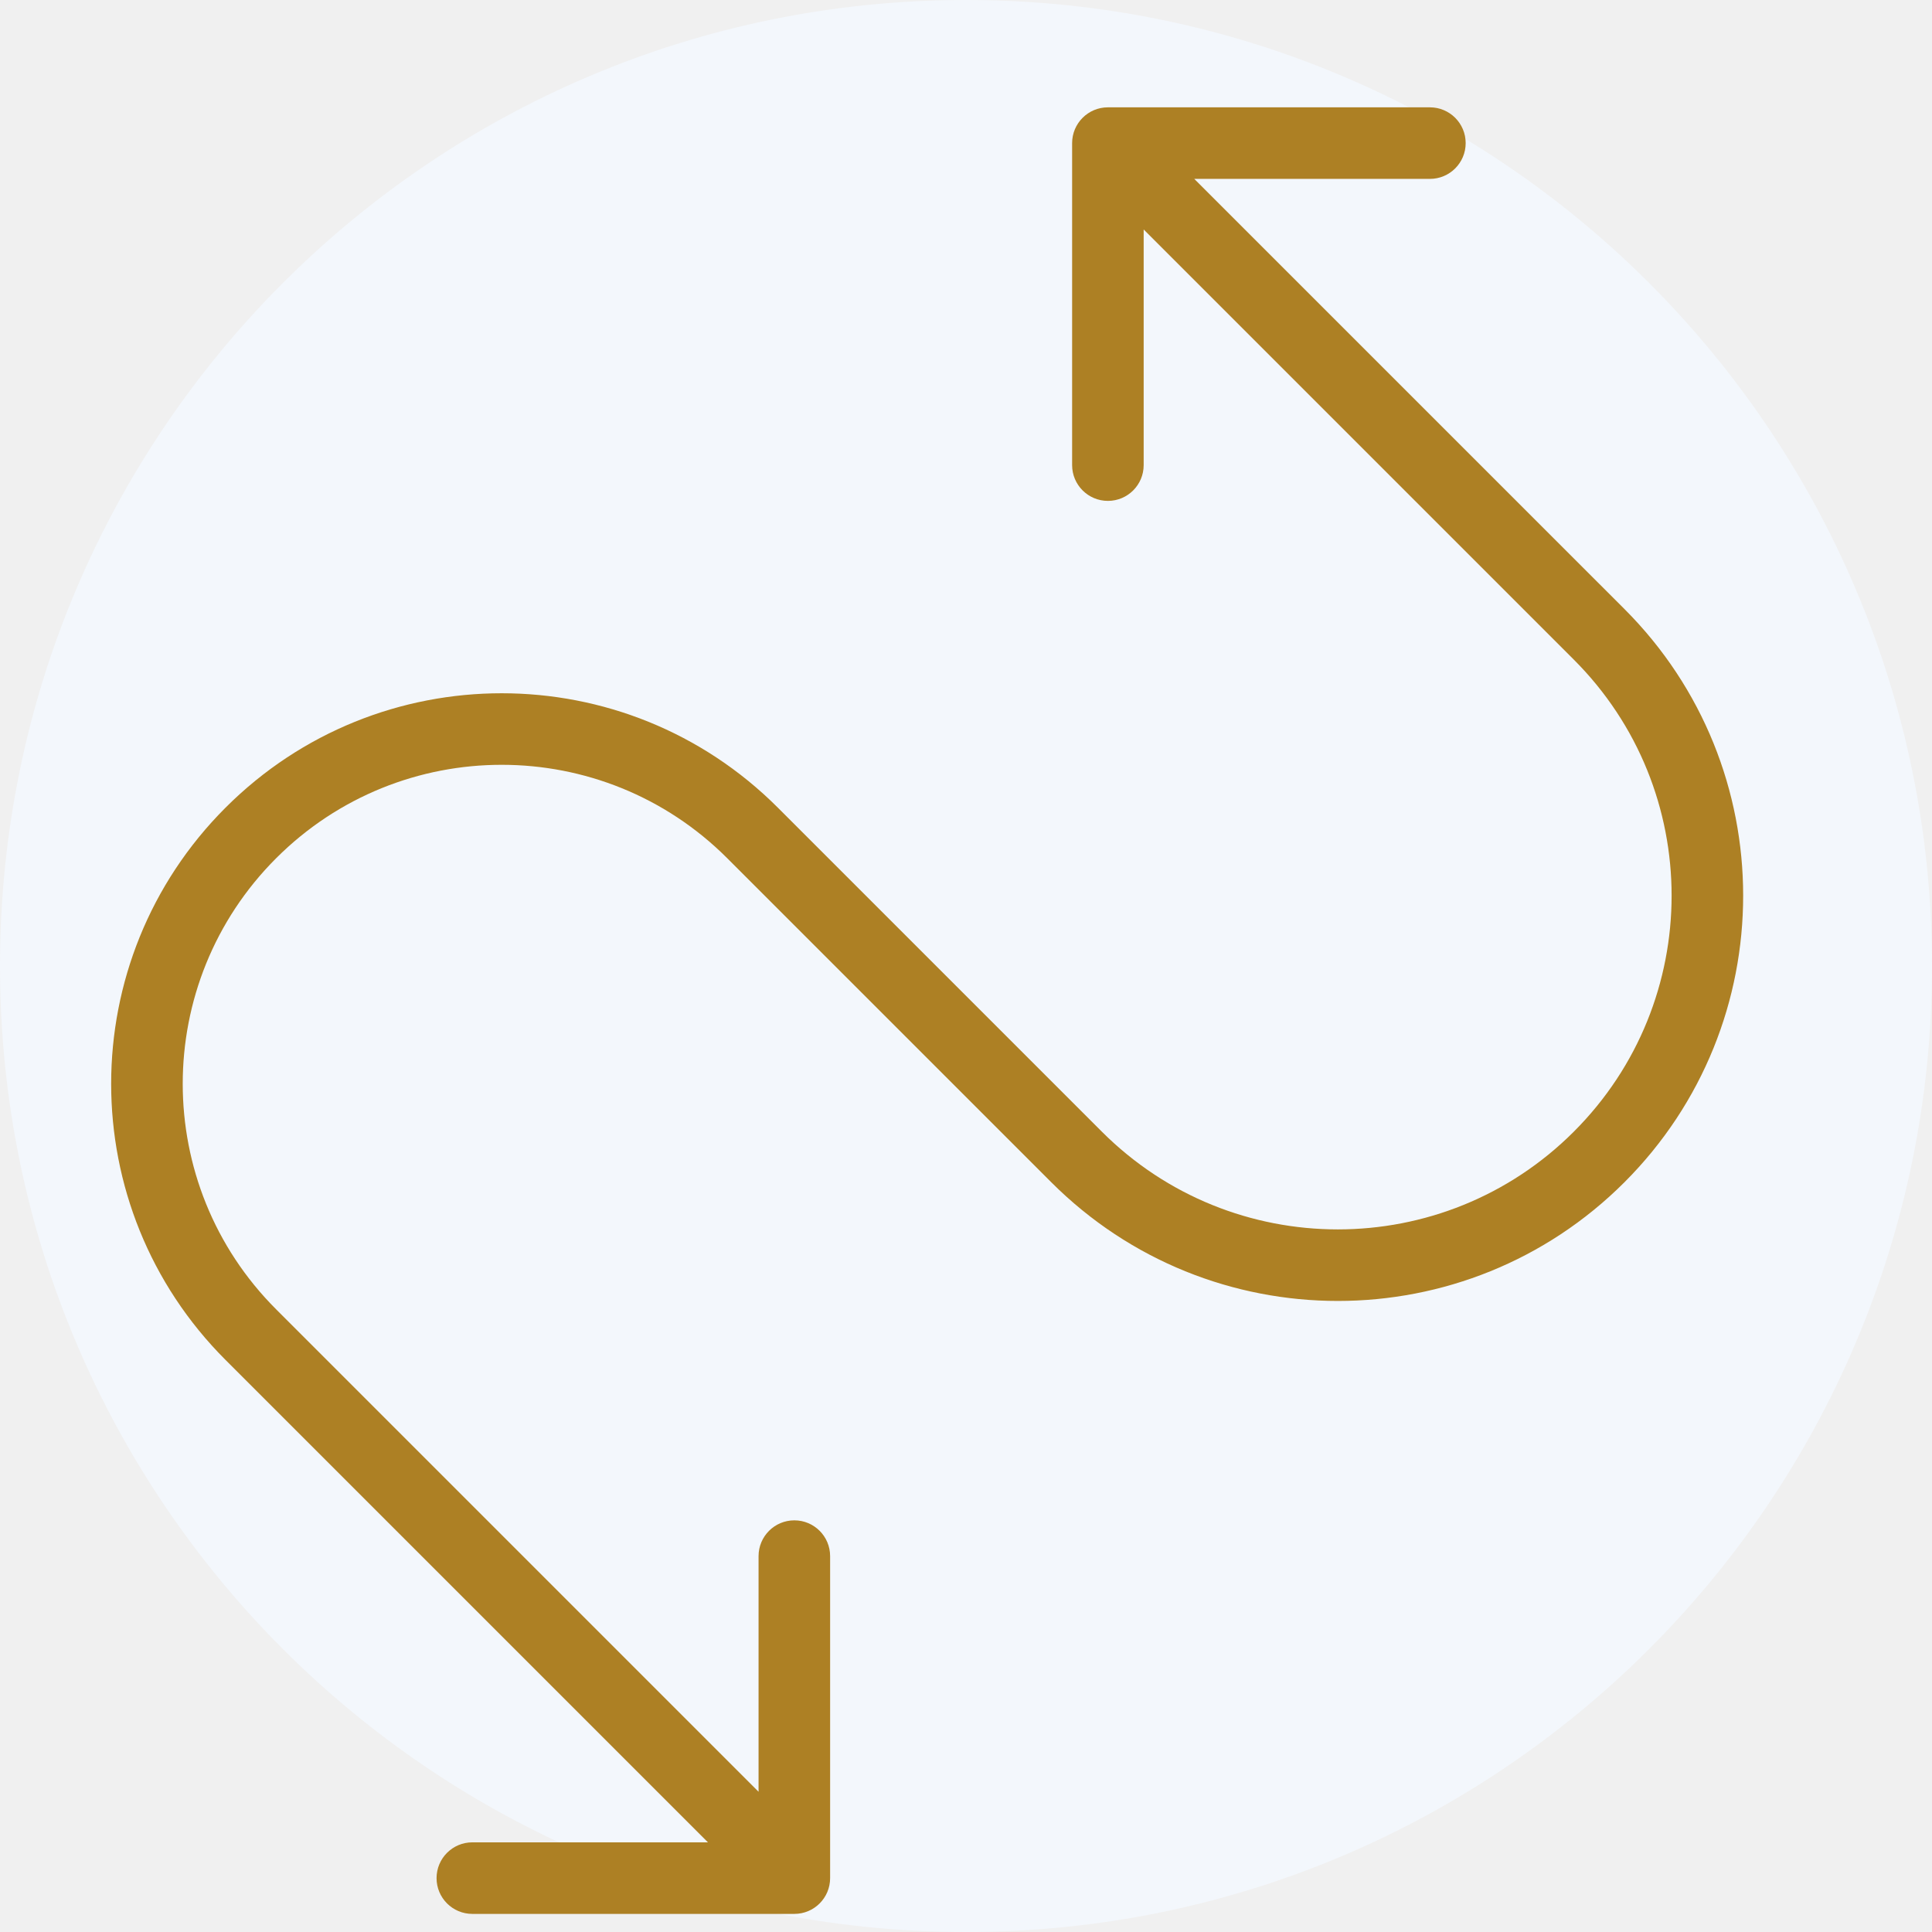
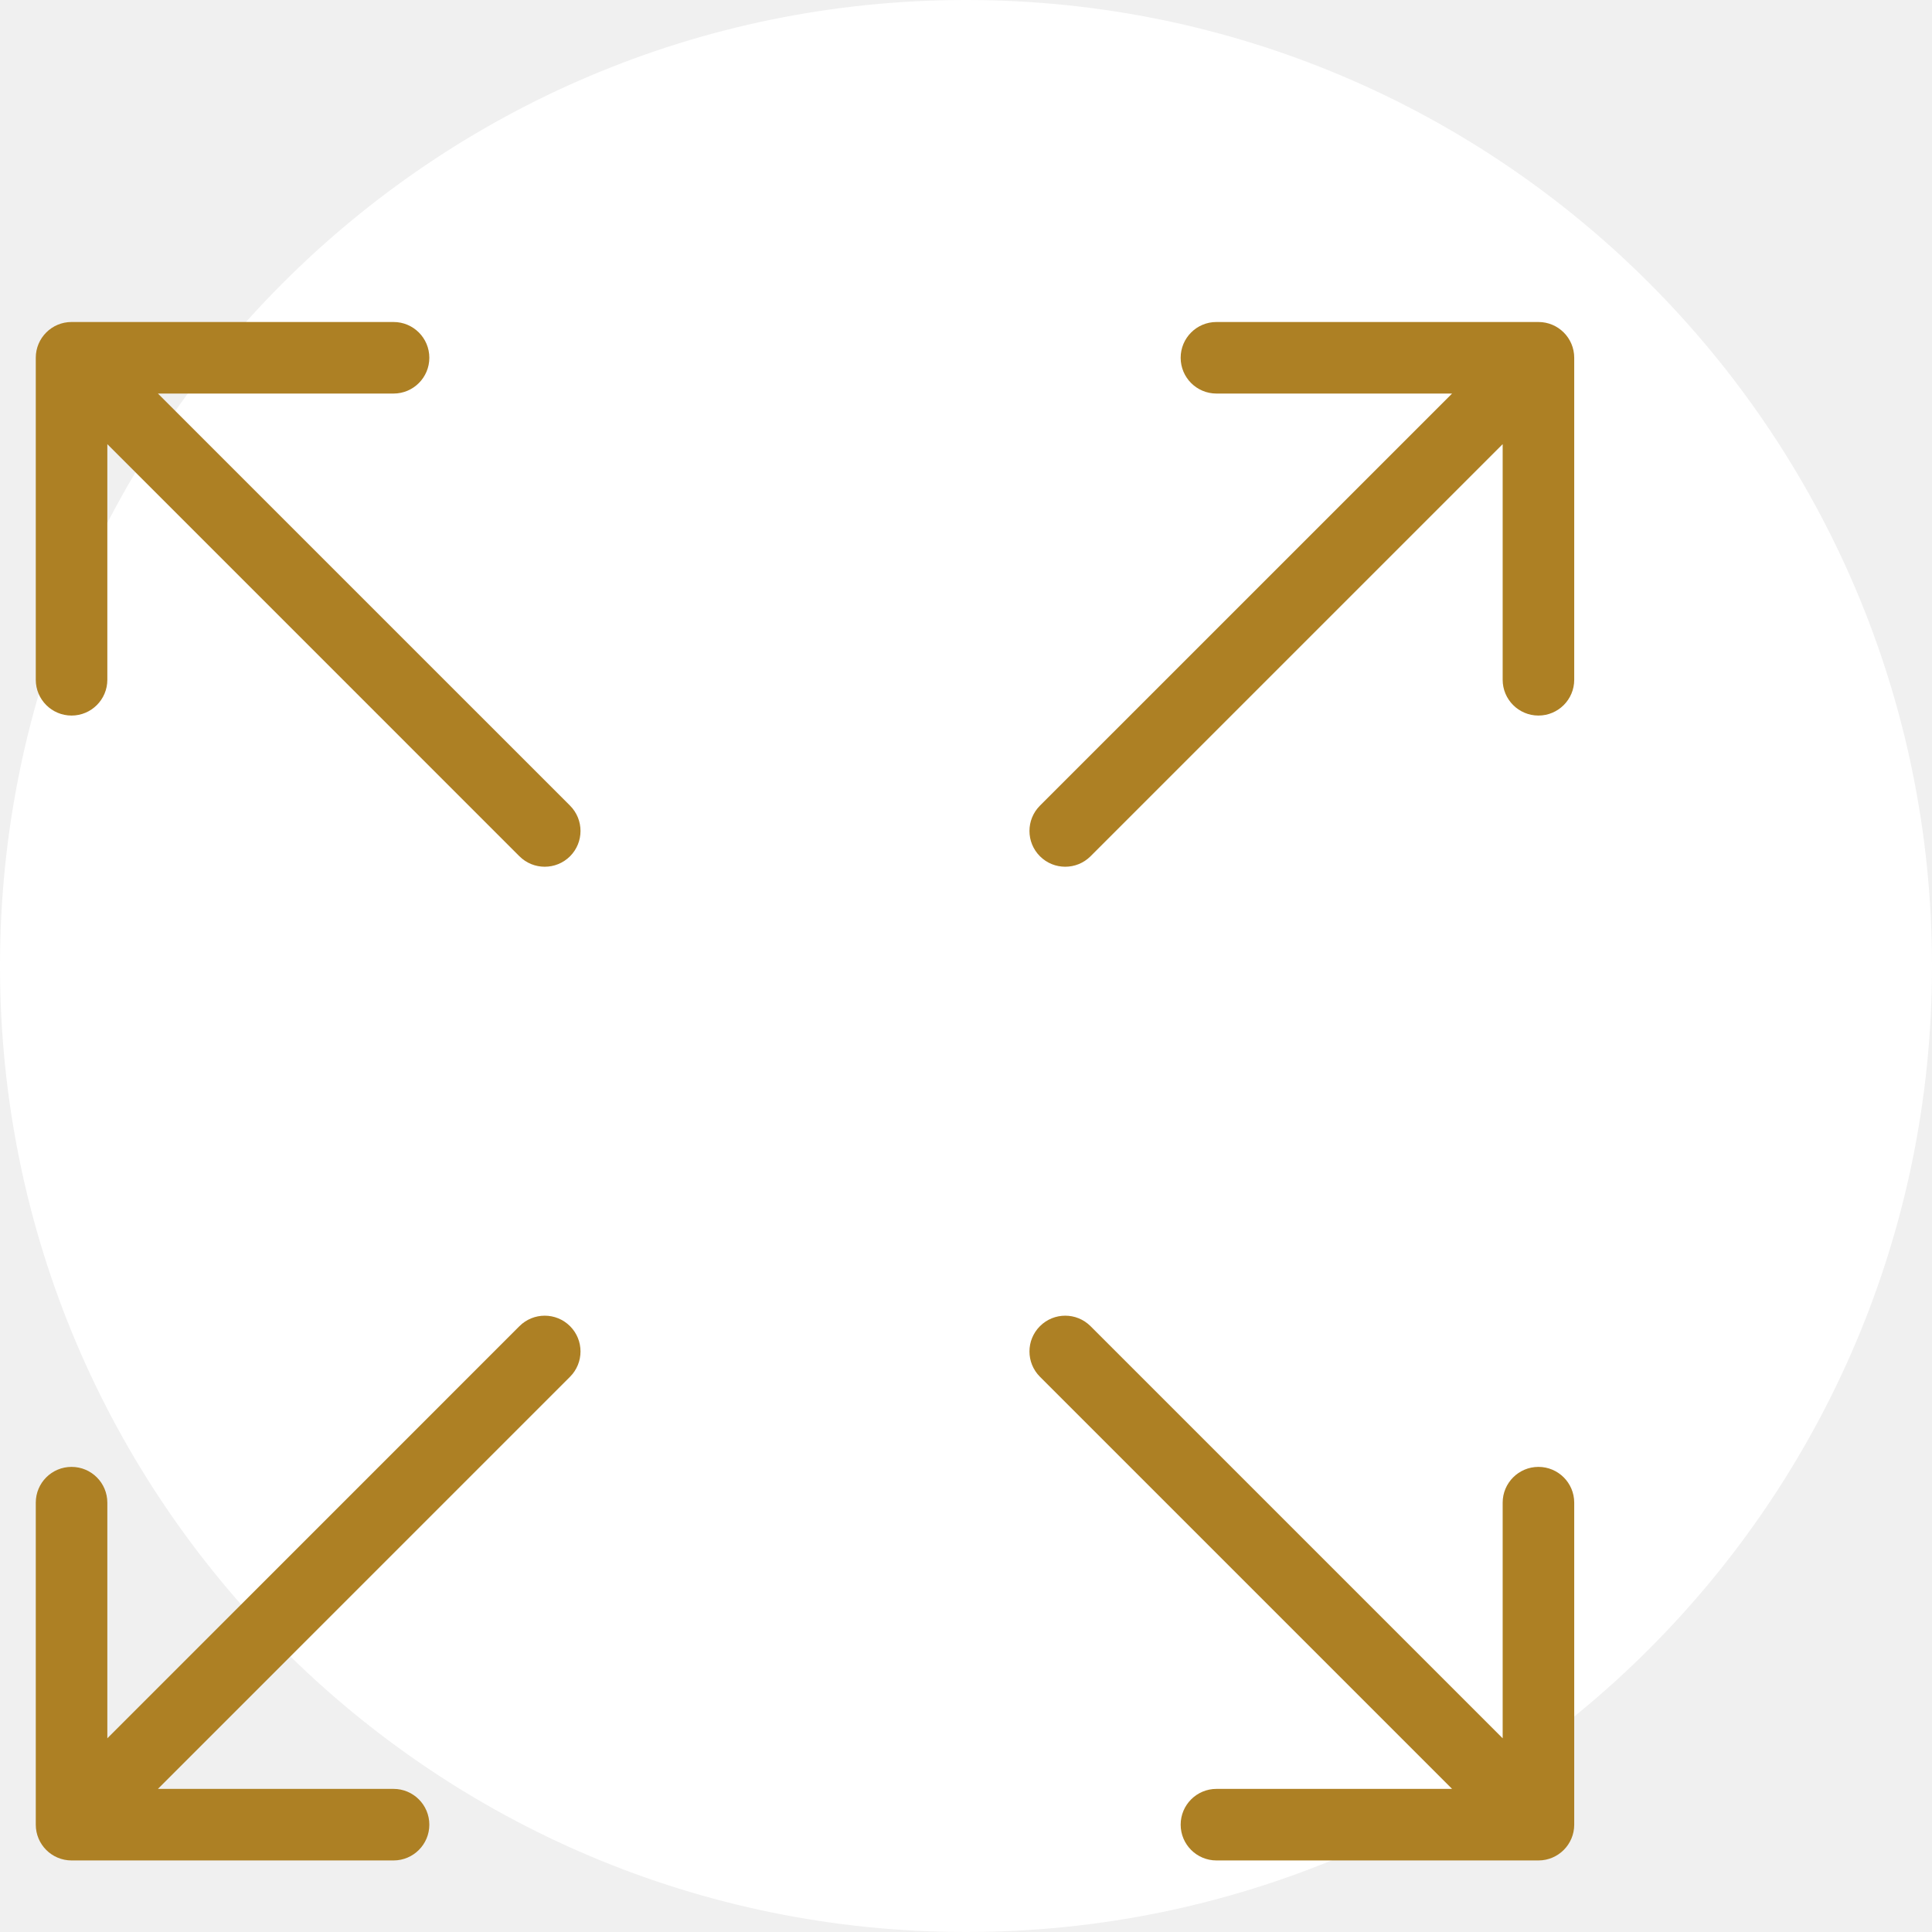
<svg xmlns="http://www.w3.org/2000/svg" width="54" height="54" viewBox="0 0 54 54" fill="none">
-   <circle cx="27" cy="27" r="27" fill="#F3F7FC" />
-   <path d="M22.202 53.494C22.755 53.494 23.202 53.047 23.202 52.494V43.494C23.202 42.942 22.755 42.494 22.202 42.494C21.65 42.494 21.202 42.942 21.202 43.494V51.494H13.202C12.65 51.494 12.202 51.942 12.202 52.494C12.202 53.047 12.65 53.494 13.202 53.494H22.202ZM30.966 3C30.414 3 29.966 3.448 29.966 4V13C29.966 13.552 30.414 14 30.966 14C31.519 14 31.966 13.552 31.966 13V5H39.966C40.519 5 40.966 4.552 40.966 4C40.966 3.448 40.519 3 39.966 3H30.966ZM22.909 51.787L7.718 36.596L6.304 38.011L21.495 53.202L22.909 51.787ZM20.327 23.988L29.383 33.044L30.797 31.63L21.741 22.574L20.327 23.988ZM45.404 17.023L31.673 3.293L30.259 4.707L43.989 18.437L45.404 17.023ZM45.404 33.044C49.828 28.62 49.828 21.447 45.404 17.023L43.989 18.437C47.633 22.081 47.633 27.987 43.989 31.63L45.404 33.044ZM29.383 33.044C33.807 37.468 40.98 37.468 45.404 33.044L43.989 31.63C40.346 35.273 34.44 35.273 30.797 31.63L29.383 33.044ZM7.718 23.988C11.2 20.506 16.845 20.506 20.327 23.988L21.741 22.574C17.478 18.311 10.567 18.311 6.304 22.574L7.718 23.988ZM7.718 36.596C4.237 33.115 4.237 27.47 7.718 23.988L6.304 22.574C2.041 26.837 2.041 33.748 6.304 38.011L7.718 36.596Z" fill="#AD8024" />
+   <circle cx="27" cy="27" r="27" fill="white" />
+   <path d="M30.481 37.067C30.09 36.676 29.457 36.676 29.067 37.067C28.676 37.457 28.676 38.09 29.067 38.481L30.481 37.067ZM43 52C43.552 52 44 51.552 44 51V42C44 41.448 43.552 41 43 41C42.448 41 42 41.448 42 42V50H34C33.448 50 33 50.448 33 51C33 51.552 33.448 52 34 52H43ZM29.067 38.481L42.293 51.707L43.707 50.293L30.481 37.067L29.067 38.481Z" fill="#AD8024" />
+   <path d="M30.481 23.933C30.09 24.323 29.457 24.323 29.067 23.933C28.676 23.542 28.676 22.909 29.067 22.518L30.481 23.933ZM43 9C43.552 9 44 9.447 44 10V19C44 19.552 43.552 20 43 20C42.448 20 42 19.552 42 19V11H34C33.448 11 33 10.552 33 10C33 9.447 33.448 9 34 9H43ZM29.067 22.518L42.293 9.293L43.707 10.707L30.481 23.933L29.067 22.518Z" fill="#AD8024" />
+   <path d="M15.933 38.481C16.323 38.09 16.323 37.457 15.933 37.067C15.542 36.676 14.909 36.676 14.518 37.067L15.933 38.481ZM1 51C1 51.552 1.447 52 2 52L11 52C11.552 52 12 51.552 12 51C12 50.448 11.552 50 11 50L3 50L3 42C3 41.447 2.552 41 2 41C1.447 41 1 41.447 1 42L1 51ZM14.518 37.067L1.293 50.293L2.707 51.707L15.933 38.481L14.518 37.067Z" fill="#AD8024" />
+   <path d="M15.933 22.518C16.323 22.909 16.323 23.542 15.933 23.933C15.542 24.323 14.909 24.323 14.518 23.933L15.933 22.518ZM1 10C1 9.447 1.447 9 2 9L11 9C11.552 9 12 9.447 12 10C12 10.552 11.552 11 11 11L3 11L3 19C3 19.552 2.552 20 2 20C1.447 20 1 19.552 1 19L1 10ZM14.518 23.933L1.293 10.707L2.707 9.293L15.933 22.518L14.518 23.933Z" fill="#AD8024" />
</svg>
